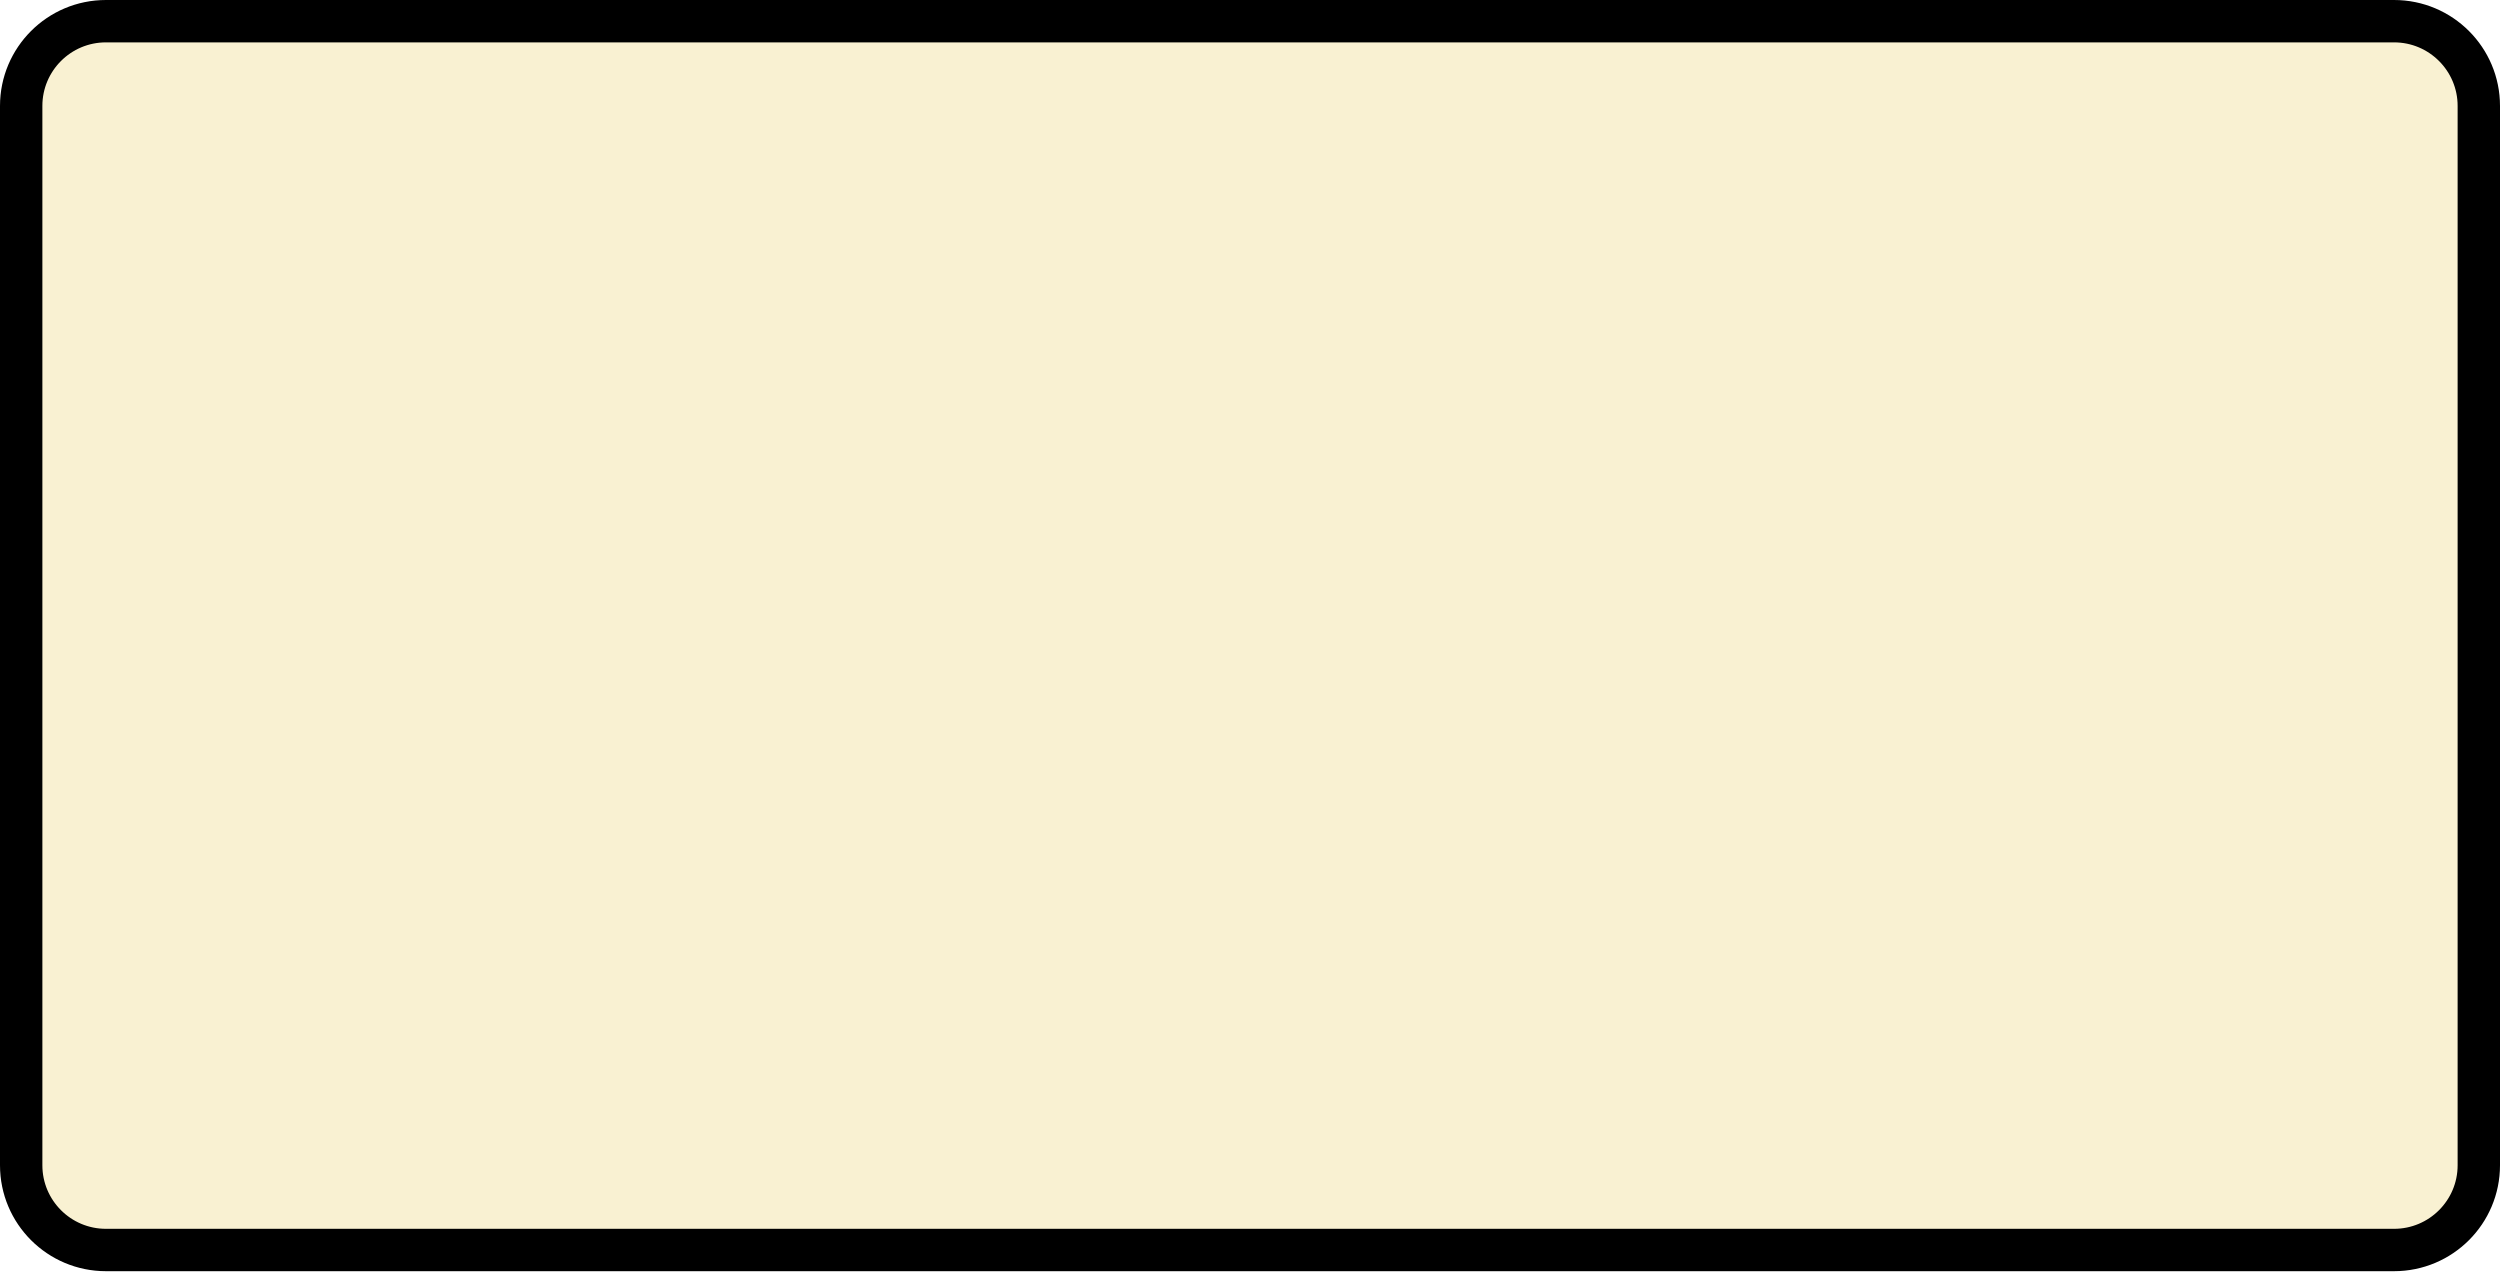
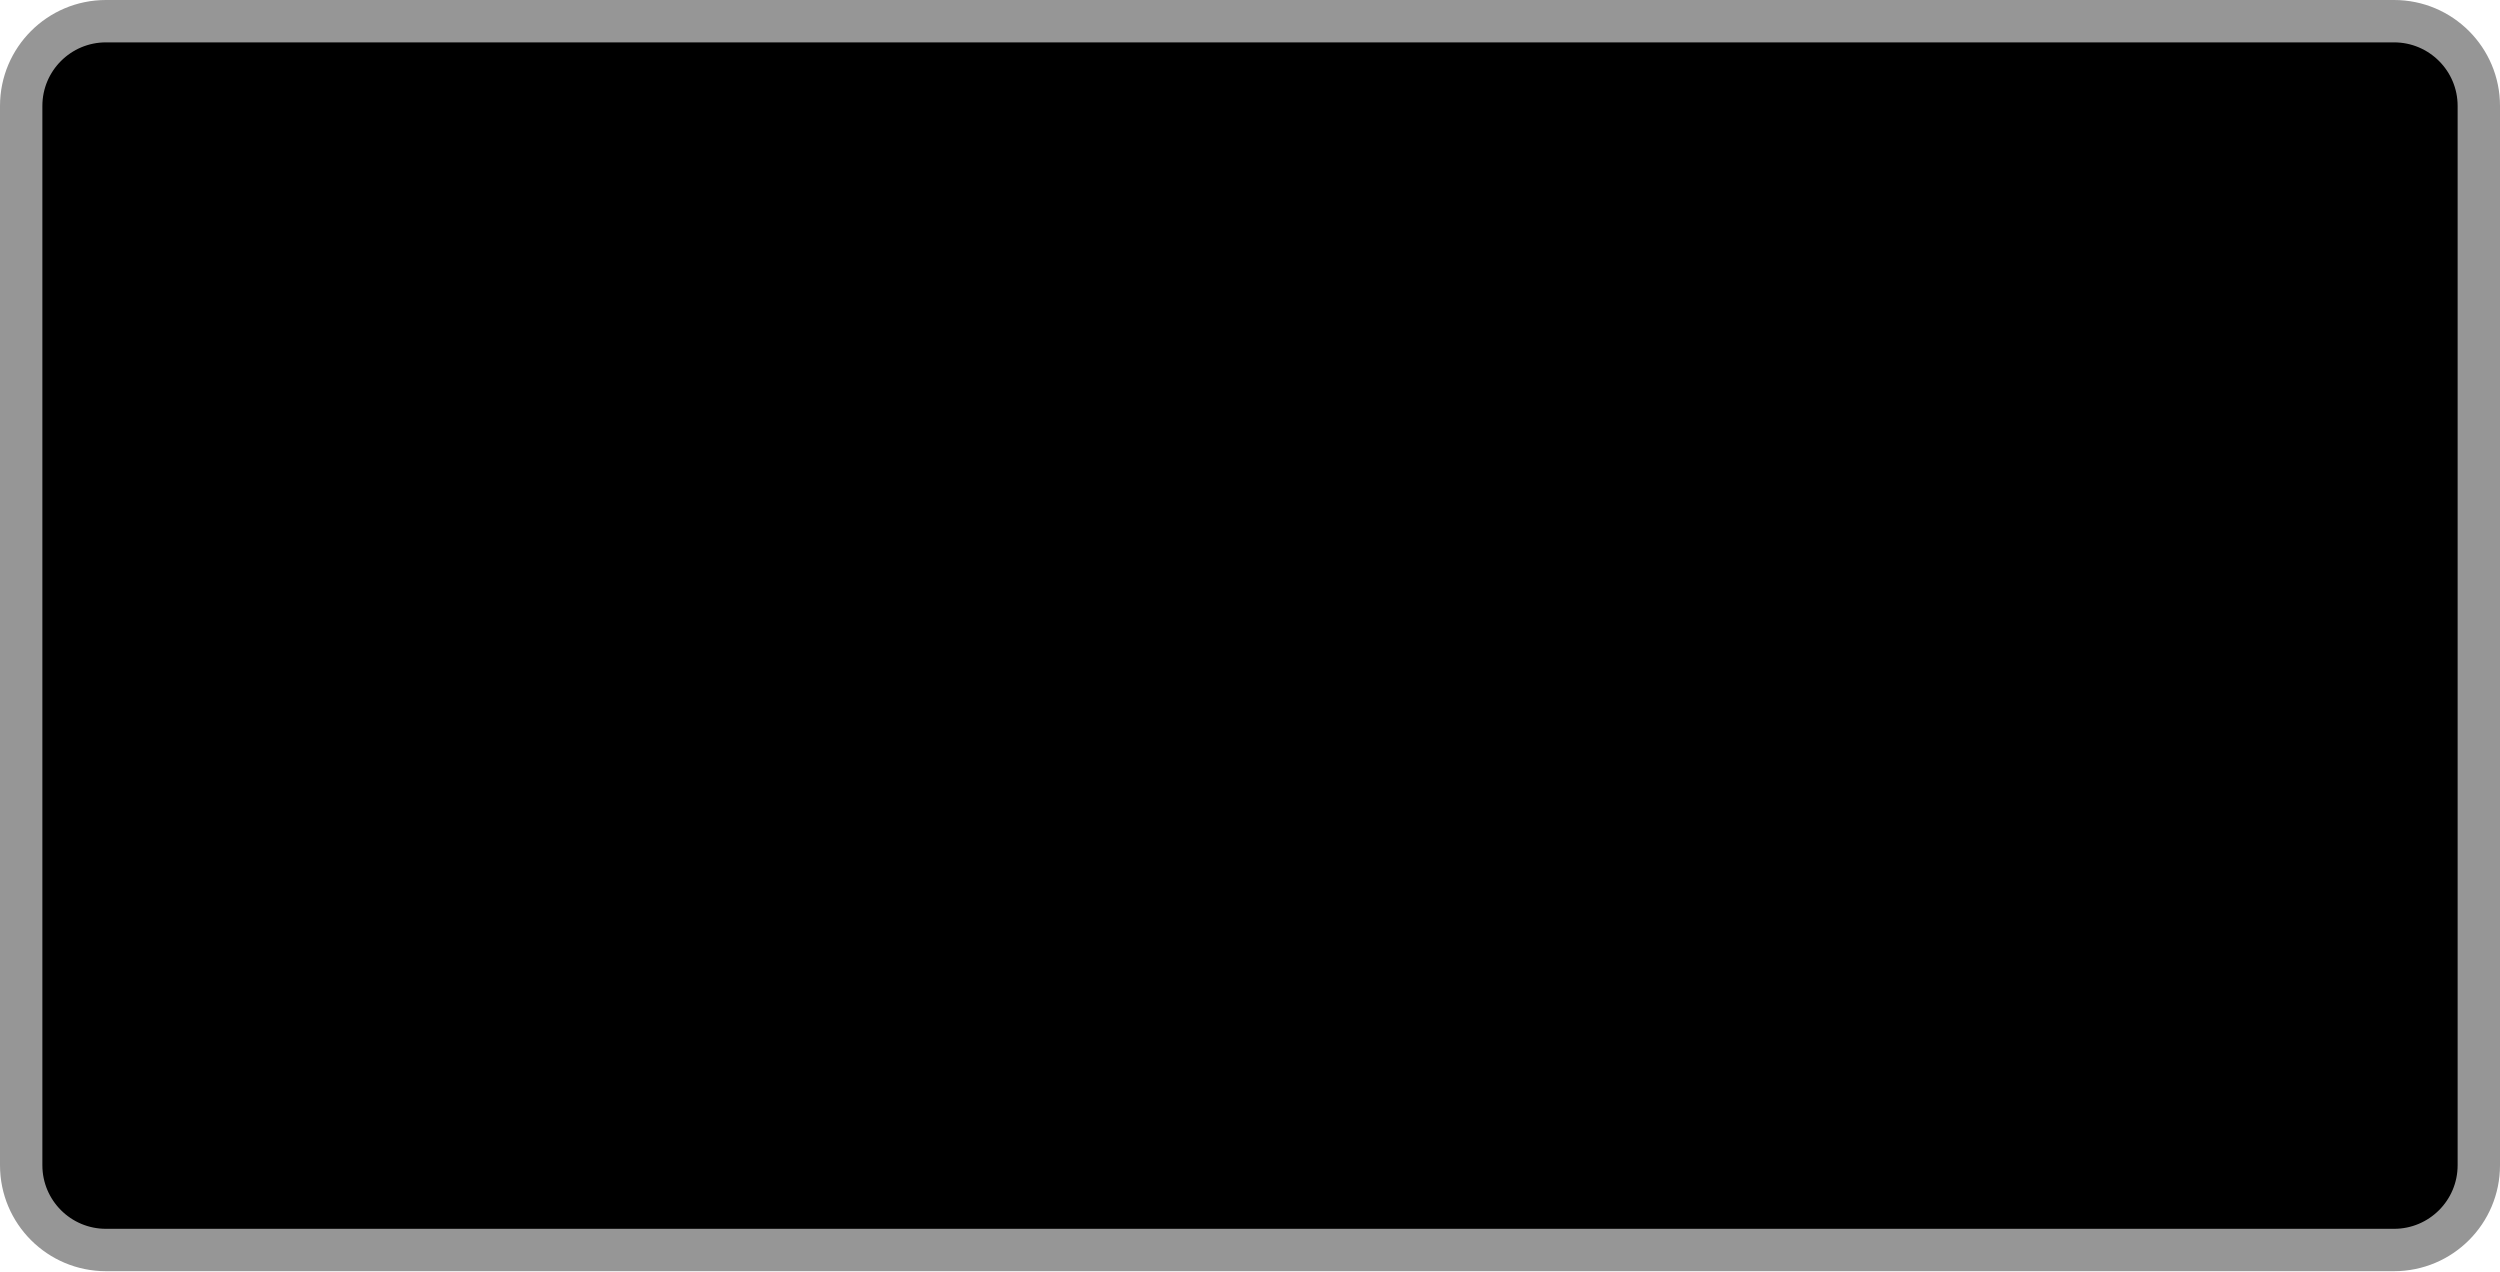
<svg xmlns="http://www.w3.org/2000/svg" width="100%" height="100%" viewBox="0 0 59 30">
-   <rect x="0.5" y="0.5" width="58" height="29" rx="2" ry="2" id="shield" style="fill:#f9f1d2;stroke:#000000;stroke-width:1;" />
+   <rect x="0.5" y="0.5" width="58" height="29" rx="2" ry="2" id="shield" style="fill:#000000;stroke:#969696;stroke-width:1;" />
</svg>
